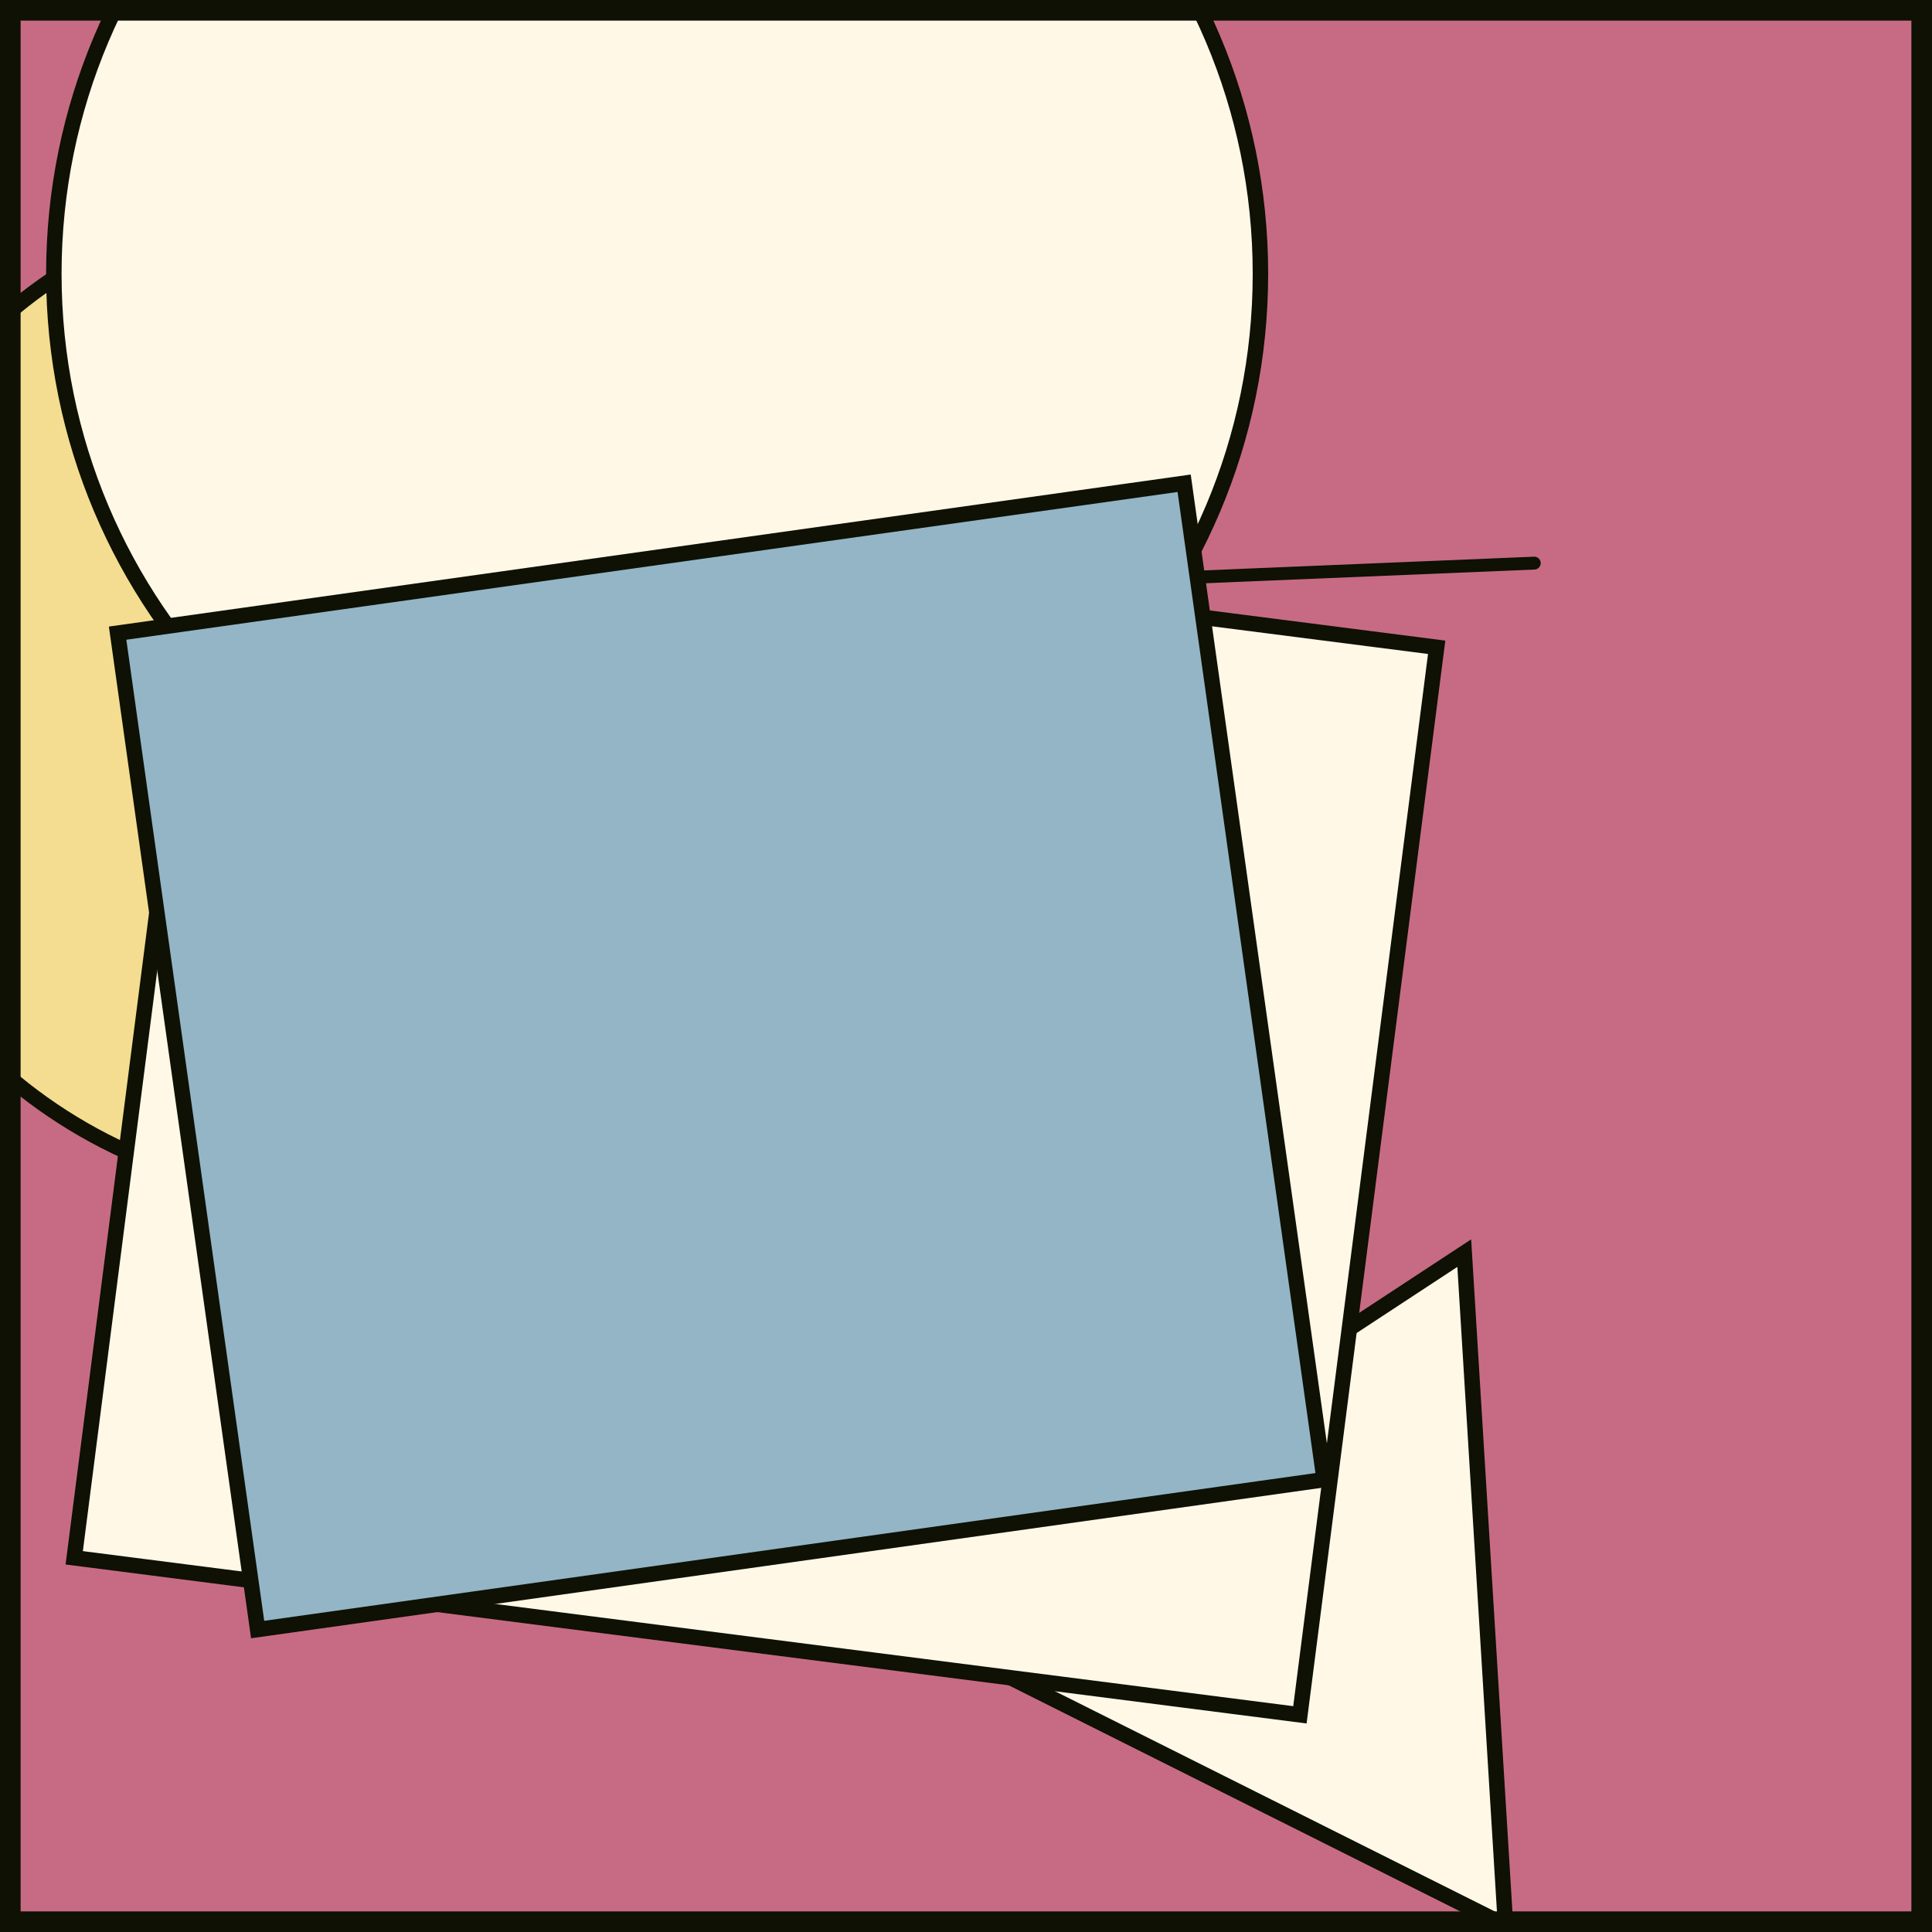
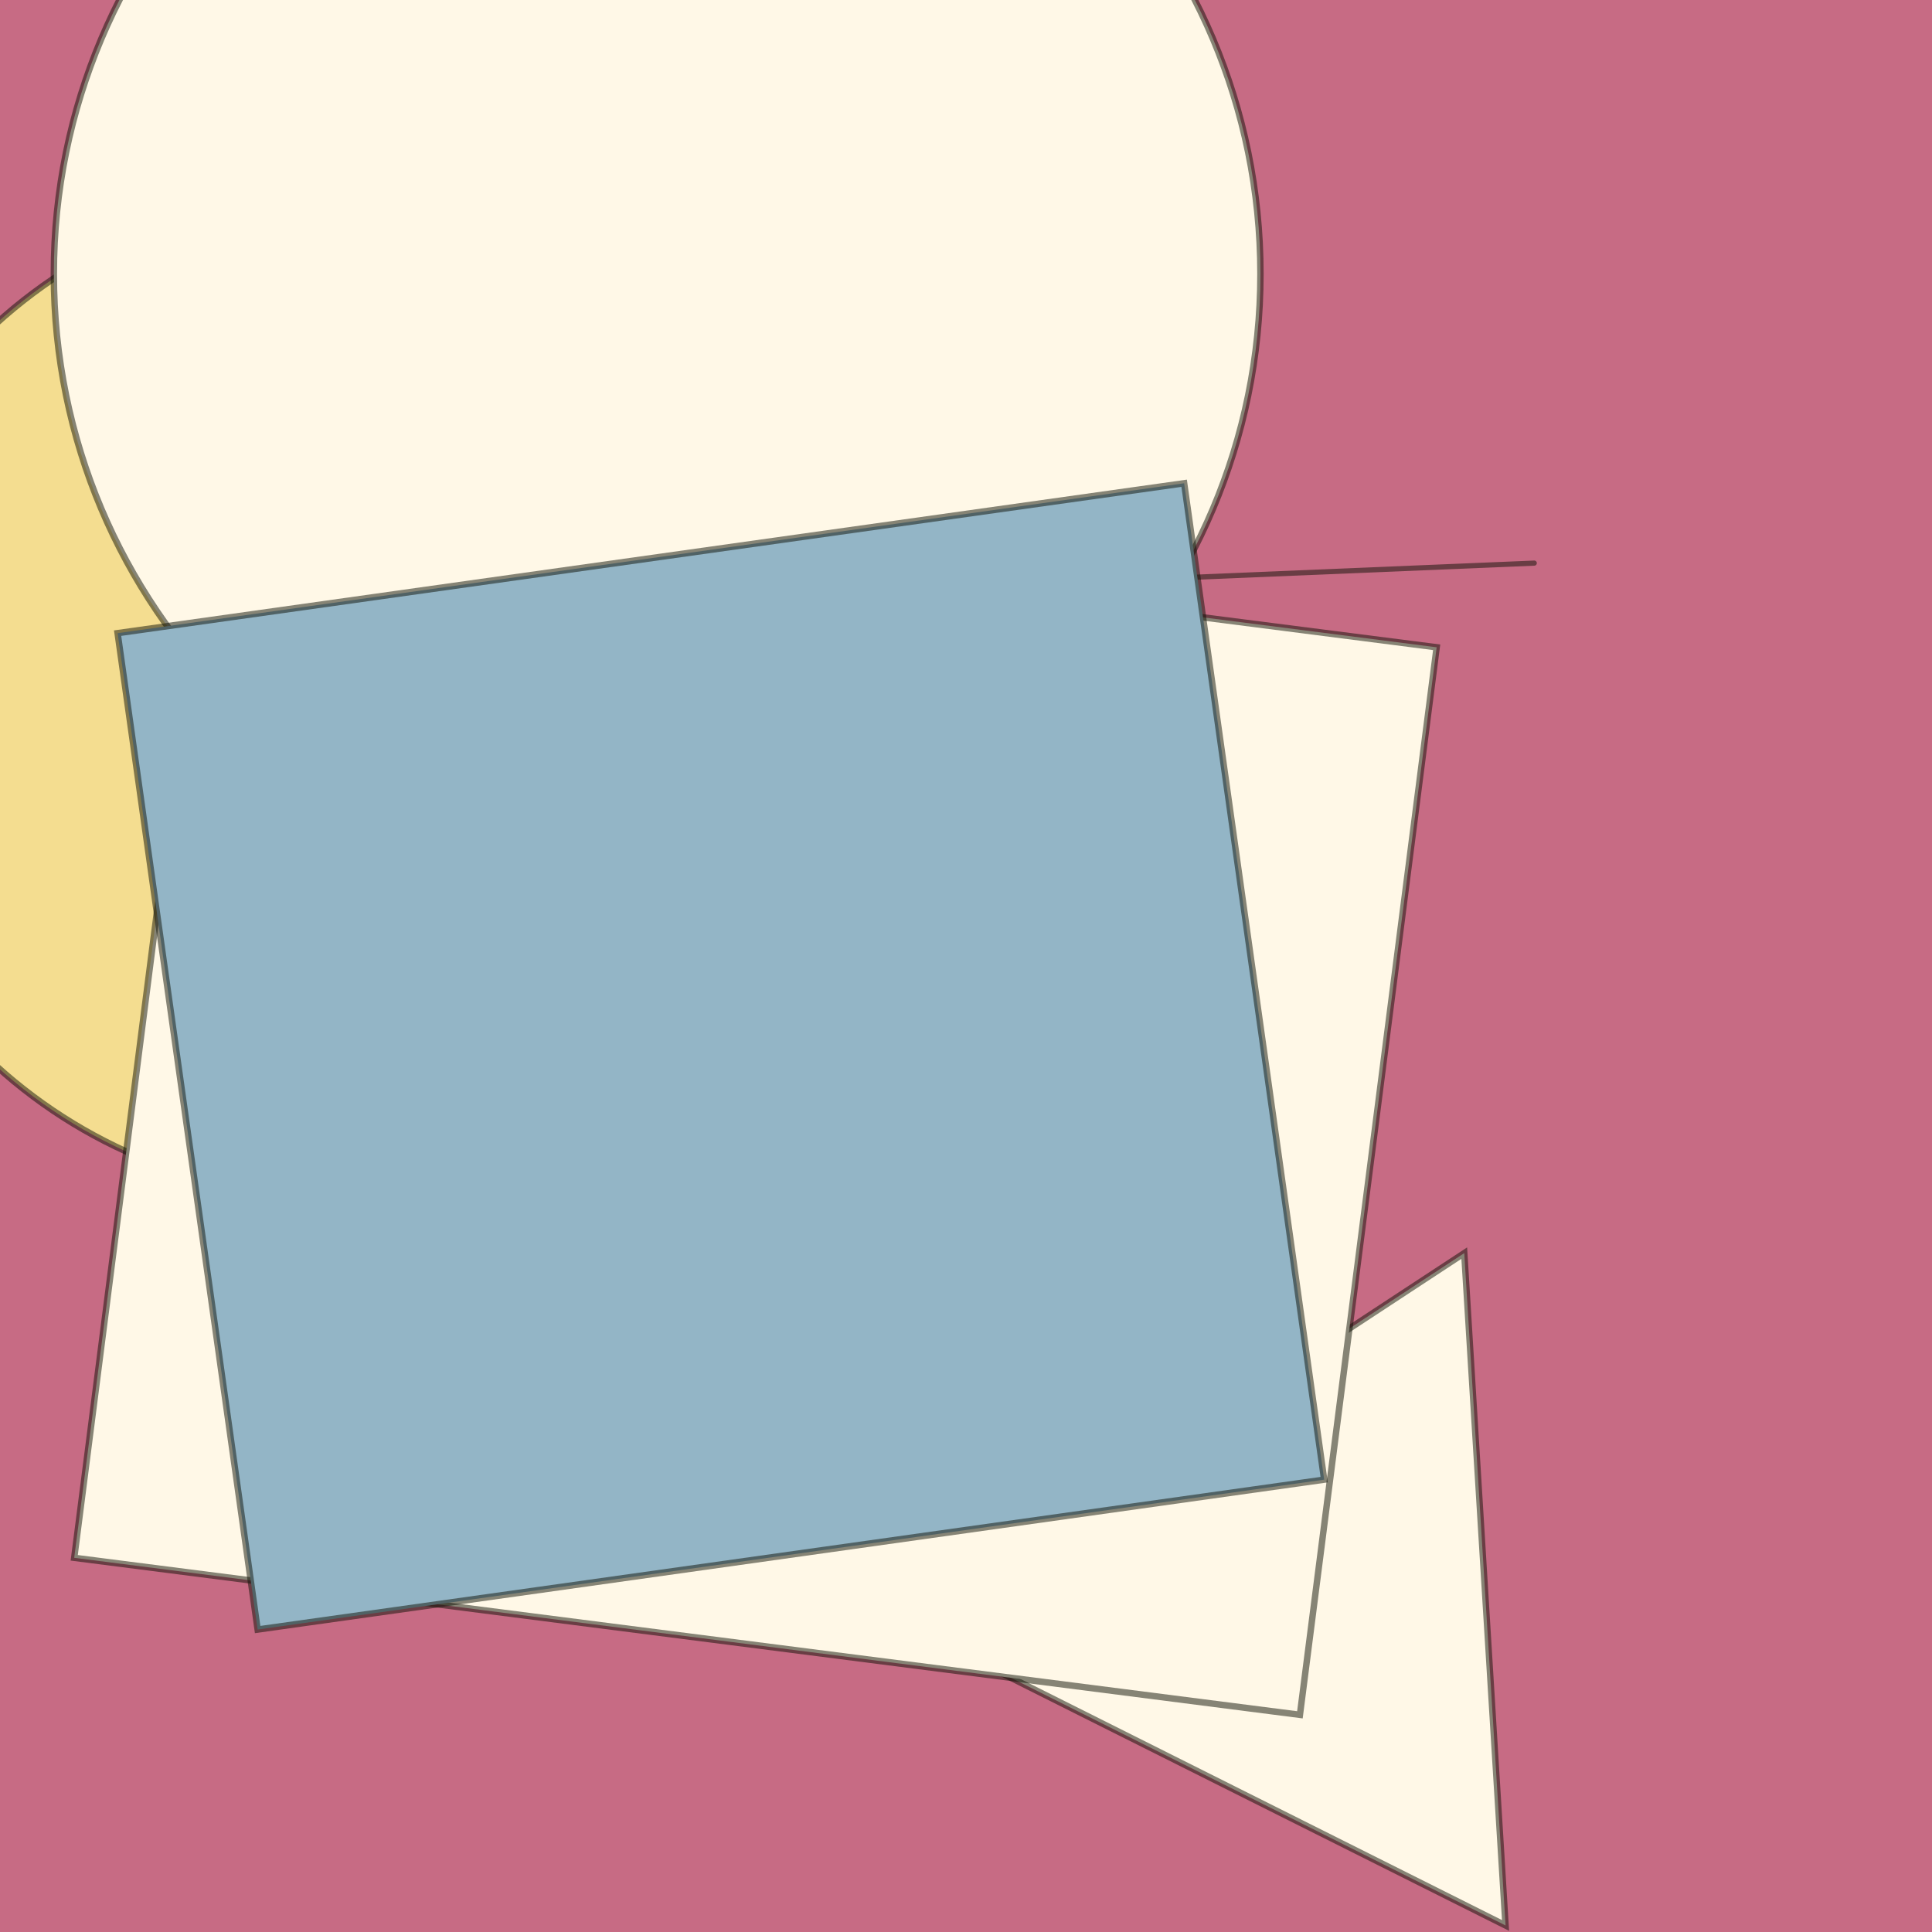
<svg xmlns="http://www.w3.org/2000/svg" width="750" height="750" viewBox="0 0 750 750">
  <rect width="750" height="750" fill="#C76B84" />
-   <line x1="595.6" y1="218.6" x2="273.2" y2="232.0" stroke="#0E1104" stroke-width="5" stroke-linecap="round" />
-   <line x1="81.0" y1="164.3" x2="360.7" y2="132.3" stroke="#0E1104" stroke-width="5" stroke-linecap="round" />
-   <polygon points="500.9,470.5 632.1,696.7 369.7,696.7" fill="#FFF8E7" stroke="#0E1104" stroke-width="6" transform="rotate(26.6 500.9 621.3)" />
-   <circle cx="129.3" cy="269.7" r="194.6" fill="#F4DD90" stroke="#0E1104" stroke-width="6" />
-   <rect x="53.4" y="219.1" width="479.7" height="417.8" fill="#FFF8E7" stroke="#0E1104" stroke-width="6" transform="rotate(7.3 293.2 428.1)" />
-   <circle cx="255.1" cy="106.3" r="234.2" fill="#FFF8E7" stroke="#0E1104" stroke-width="6" />
-   <rect x="70.8" y="214.8" width="418.1" height="390.6" fill="#93B5C6" stroke="#0E1104" stroke-width="6" transform="rotate(-8.0 279.8 410.1)" />
-   <rect x="4" y="4" width="742" height="742" fill="none" stroke="#0E1104" stroke-width="8" />
+   <line x1="595.6" y1="218.6" x2="273.2" y2="232.0" stroke="#0E1104" stroke-opacity="0.5" stroke-width="2" stroke-linecap="round" />
+   <line x1="81.0" y1="164.3" x2="360.7" y2="132.3" stroke="#0E1104" stroke-opacity="0.5" stroke-width="2" stroke-linecap="round" />
+   <polygon points="500.9,470.5 632.1,696.7 369.7,696.7" fill="#FFF8E7" stroke="#0E1104" stroke-opacity="0.5" stroke-width="2.5" transform="rotate(26.6 500.9 621.3)" />
+   <circle cx="129.3" cy="269.7" r="194.6" fill="#F4DD90" stroke="#0E1104" stroke-opacity="0.5" stroke-width="2.5" />
+   <rect x="53.4" y="219.1" width="479.7" height="417.8" fill="#FFF8E7" stroke="#0E1104" stroke-opacity="0.5" stroke-width="2.5" transform="rotate(7.3 293.2 428.1)" />
+   <circle cx="255.1" cy="106.3" r="234.2" fill="#FFF8E7" stroke="#0E1104" stroke-opacity="0.5" stroke-width="2.5" />
+   <rect x="70.8" y="214.8" width="418.1" height="390.6" fill="#93B5C6" stroke="#0E1104" stroke-opacity="0.5" stroke-width="2.5" transform="rotate(-8.0 279.8 410.1)" />
</svg>
